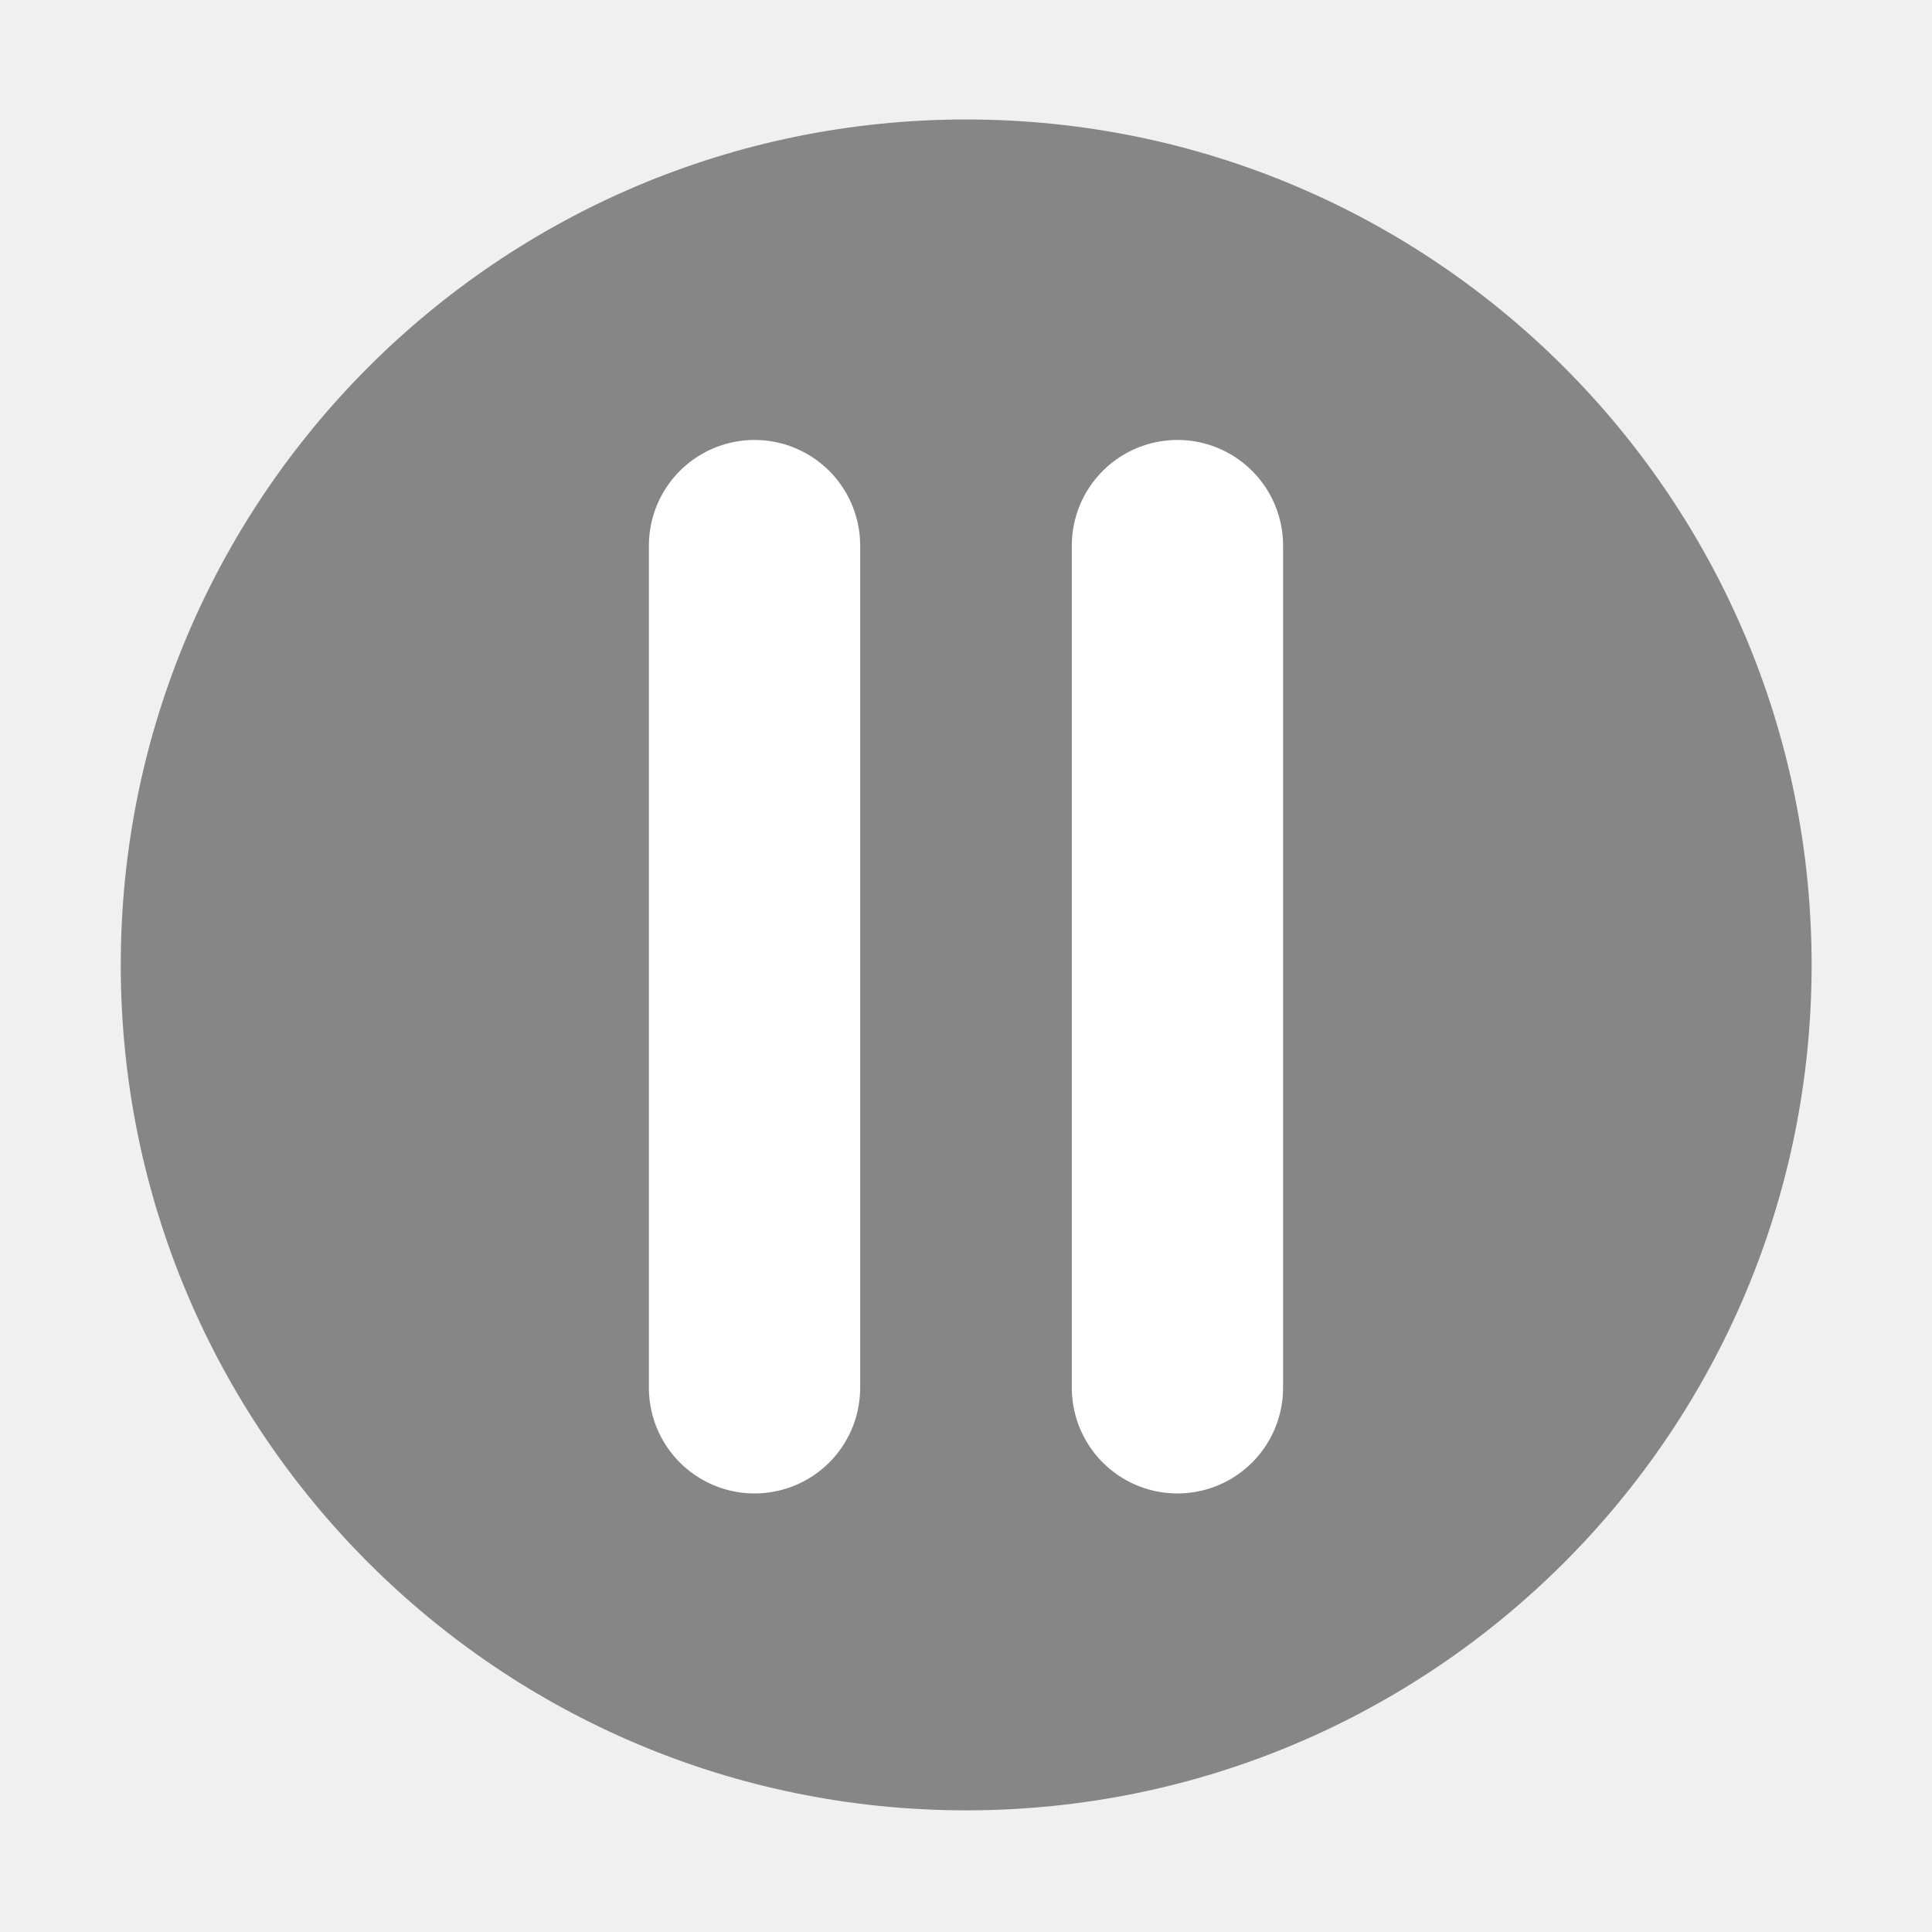
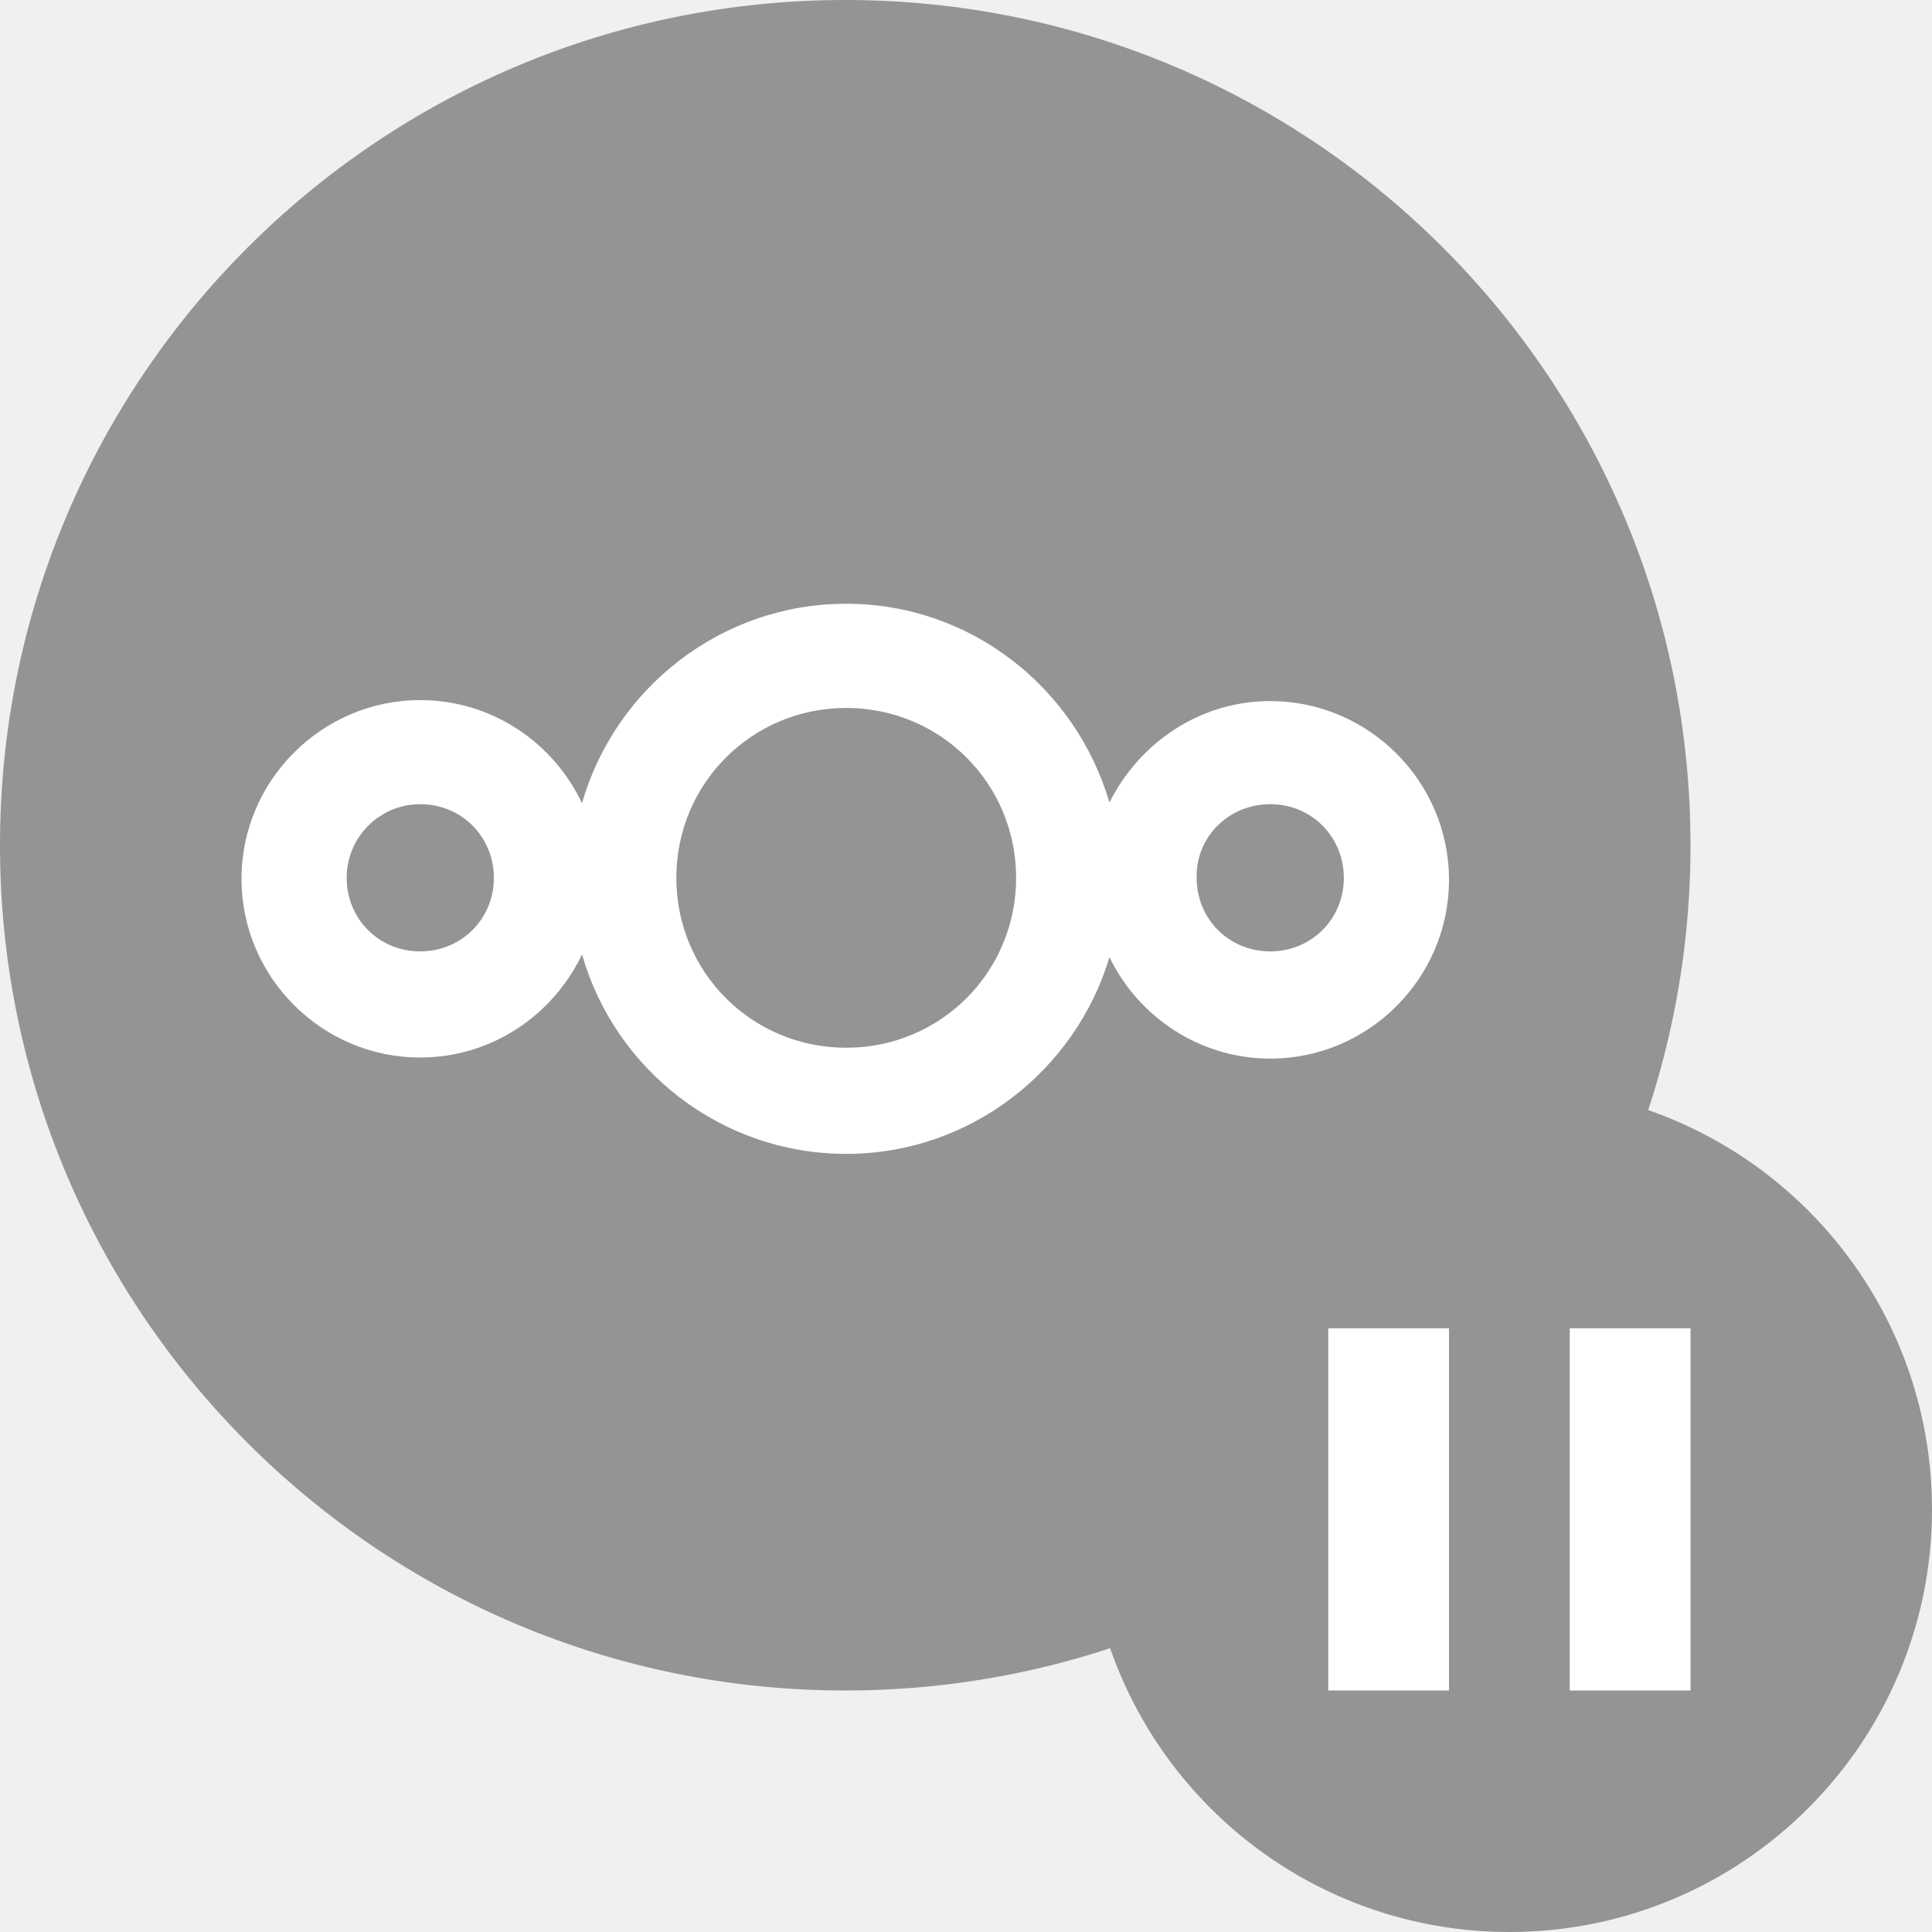
- <svg xmlns="http://www.w3.org/2000/svg" width="16" height="16" version="1.1" viewBox="0 0 4.233 4.233">
-   <g transform="matrix(.87498 0 0 .87498 .26458 -255.9)">
-     <circle cx="2.117" cy="294.88" r="2.117" fill="#868686" stroke-width=".251" />
-     <path d="m1.587 293.83v2.109" fill="none" stroke="#fff" stroke-linecap="round" stroke-linejoin="round" stroke-width=".529" />
-     <path d="m2.646 293.83v2.109" fill="none" stroke="#fff" stroke-linecap="round" stroke-linejoin="round" stroke-width=".529" />
+ <svg xmlns="http://www.w3.org/2000/svg" width="16" height="16" viewBox="0 0 16 16">
+   <g fill="none" fill-rule="evenodd">
+     <g fill="#949494">
+       <circle cx="7" cy="7" r="7" />
+       <circle cx="12.5" cy="12.5" r="3.5" />
+     </g>
+     <g fill="#FFF" transform="translate(11 11)">
+       <rect width="1" height="3" />
+       <rect width="1" height="3" x="2" />
+     </g>
+     <path fill="#FFF" fill-rule="nonzero" d="M5.008,0 C3.972,0 3.093,0.699 2.82,1.652 C2.582,1.149 2.073,0.798 1.48,0.798 C0.666,0.798 0,1.464 0,2.278 C0,3.093 0.666,3.758 1.48,3.758 C2.073,3.758 2.582,3.405 2.82,2.904 C3.093,3.859 3.972,4.556 5.008,4.556 C6.036,4.556 6.907,3.865 7.188,2.927 C7.427,3.421 7.936,3.767 8.52,3.767 C9.334,3.767 10,3.101 10,2.286 C10,1.472 9.334,0.806 8.52,0.806 C7.936,0.806 7.435,1.152 7.188,1.646 C6.907,0.691 6.036,0 5.008,0 Z M5.008,0.863 C5.789,0.863 6.415,1.489 6.415,2.27 C6.415,3.051 5.789,3.677 5.008,3.677 C4.227,3.677 3.601,3.051 3.601,2.27 C3.601,1.489 4.227,0.863 5.008,0.863 Z M1.48,1.66 C1.826,1.66 2.09,1.933 2.09,2.27 C2.09,2.615 1.817,2.879 1.48,2.879 C1.135,2.879 0.871,2.607 0.871,2.27 C0.871,1.933 1.143,1.66 1.48,1.66 Z M8.52,1.66 C8.865,1.66 9.129,1.933 9.129,2.27 C9.129,2.615 8.857,2.879 8.52,2.879 C8.174,2.879 7.91,2.607 7.91,2.27 C7.902,1.933 8.174,1.66 8.52,1.66 Z" transform="translate(2 5)" />
  </g>
</svg>
